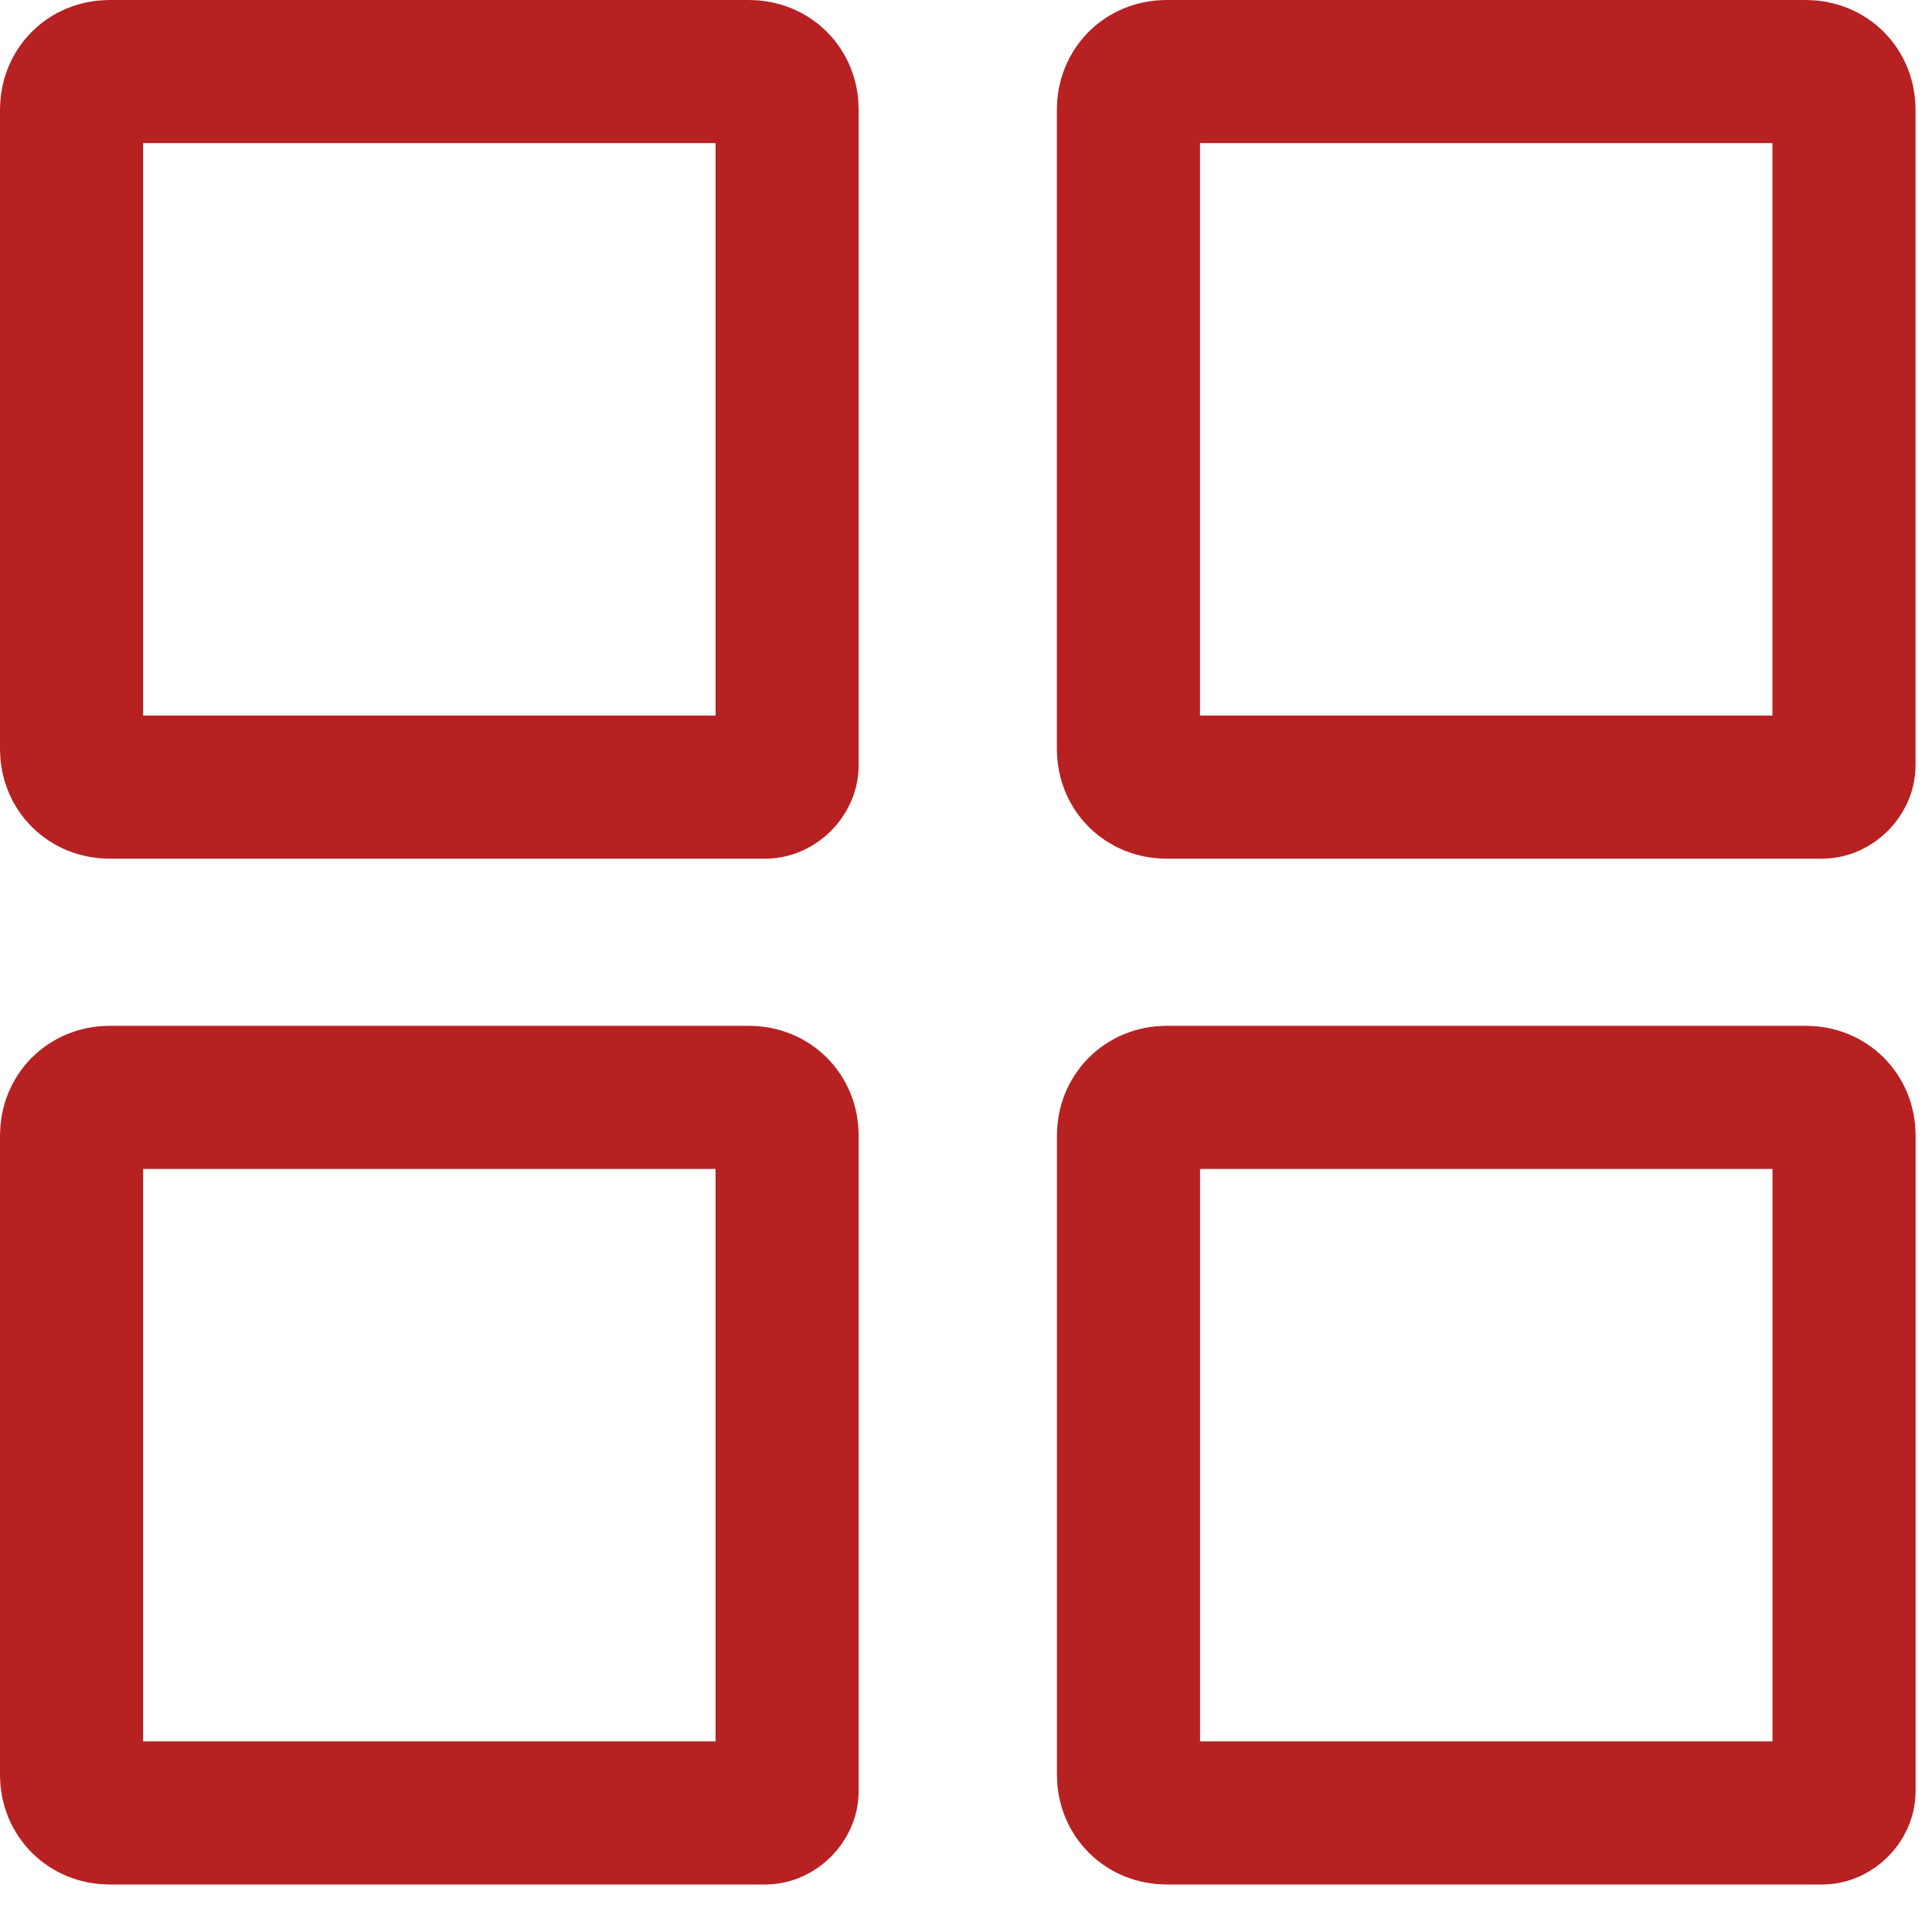
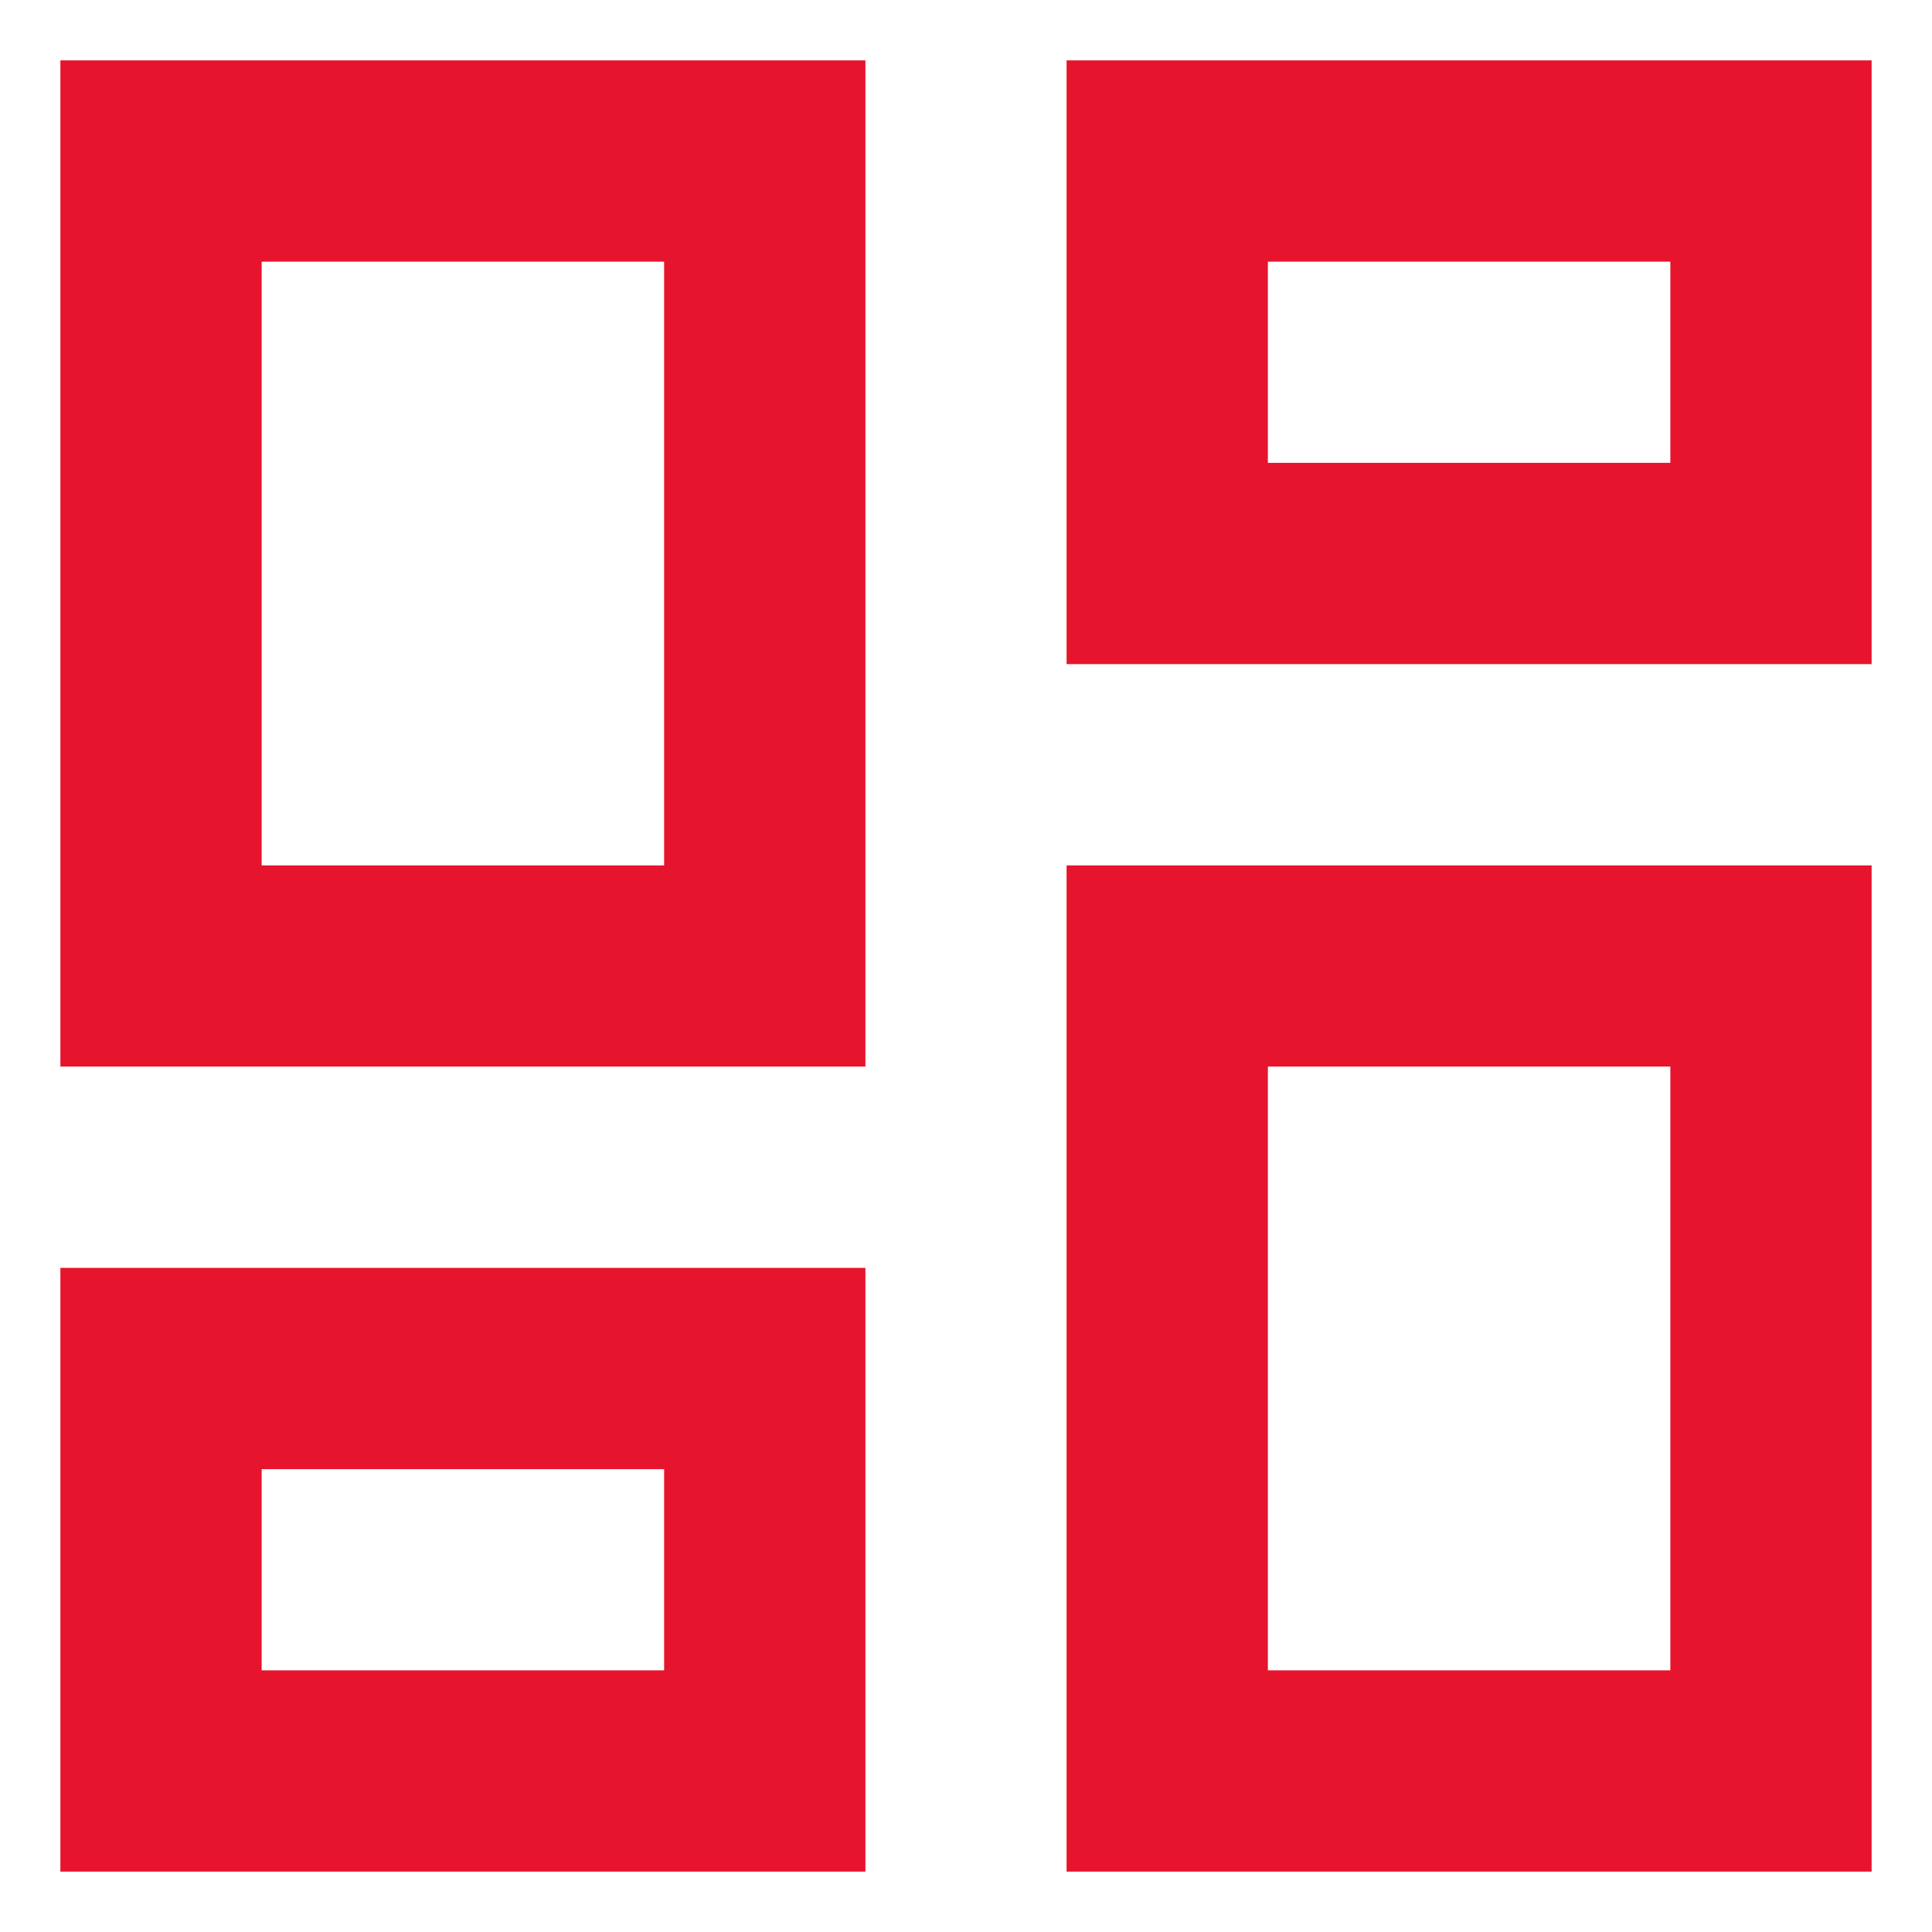
- <svg xmlns="http://www.w3.org/2000/svg" width="27" height="27" viewBox="0 0 27 27" fill="none">
-   <path d="M10.697 25.336H1.53C1.227 25.336 1 25.109 1 24.806V15.867C1 15.564 1.227 15.336 1.53 15.336H10.47C10.773 15.336 11 15.564 11 15.867V25.033C11 25.185 10.849 25.336 10.697 25.336L10.697 25.336Z" stroke="#B72122" stroke-width="2" stroke-miterlimit="10" stroke-linecap="round" stroke-linejoin="round" />
-   <path d="M25.468 25.336H16.302C15.999 25.336 15.771 25.109 15.771 24.806V15.867C15.771 15.564 15.999 15.336 16.302 15.336H25.241C25.544 15.336 25.771 15.564 25.771 15.867V25.033C25.771 25.185 25.62 25.336 25.468 25.336L25.468 25.336Z" stroke="#B72122" stroke-width="2" stroke-miterlimit="10" stroke-linecap="round" stroke-linejoin="round" />
-   <path d="M10.697 11H1.53C1.227 11 1 10.773 1 10.47V1.53C1 1.227 1.227 1 1.53 1H10.47C10.773 1 11 1.227 11 1.53V10.697C11 10.849 10.849 11 10.697 11L10.697 11Z" stroke="#B72122" stroke-width="2" stroke-miterlimit="10" stroke-linecap="round" stroke-linejoin="round" />
-   <path d="M25.466 11H16.3C15.997 11 15.77 10.773 15.77 10.47V1.53C15.77 1.227 15.997 1 16.3 1H25.239C25.542 1 25.77 1.227 25.77 1.53V10.697C25.77 10.849 25.618 11 25.466 11L25.466 11Z" stroke="#B72122" stroke-width="2" stroke-miterlimit="10" stroke-linecap="round" stroke-linejoin="round" />
+ <svg xmlns="http://www.w3.org/2000/svg" width="16" height="16" viewBox="0 0 16 16" fill="none">
+   <path d="M13.833 2.167V3.833H10.5V2.167H13.833ZM5.5 2.167V7.167H2.167V2.167H5.5ZM13.833 8.833V13.833H10.5V8.833H13.833ZM5.5 12.167V13.833H2.167V12.167H5.5ZM15.5 0.5H8.833V5.5H15.5V0.5ZM7.167 0.5H0.5V8.833H7.167V0.5ZM15.5 7.167H8.833V15.5H15.5V7.167ZM7.167 10.5H0.5V15.5H7.167V10.5Z" fill="#E7142D" />
</svg>
